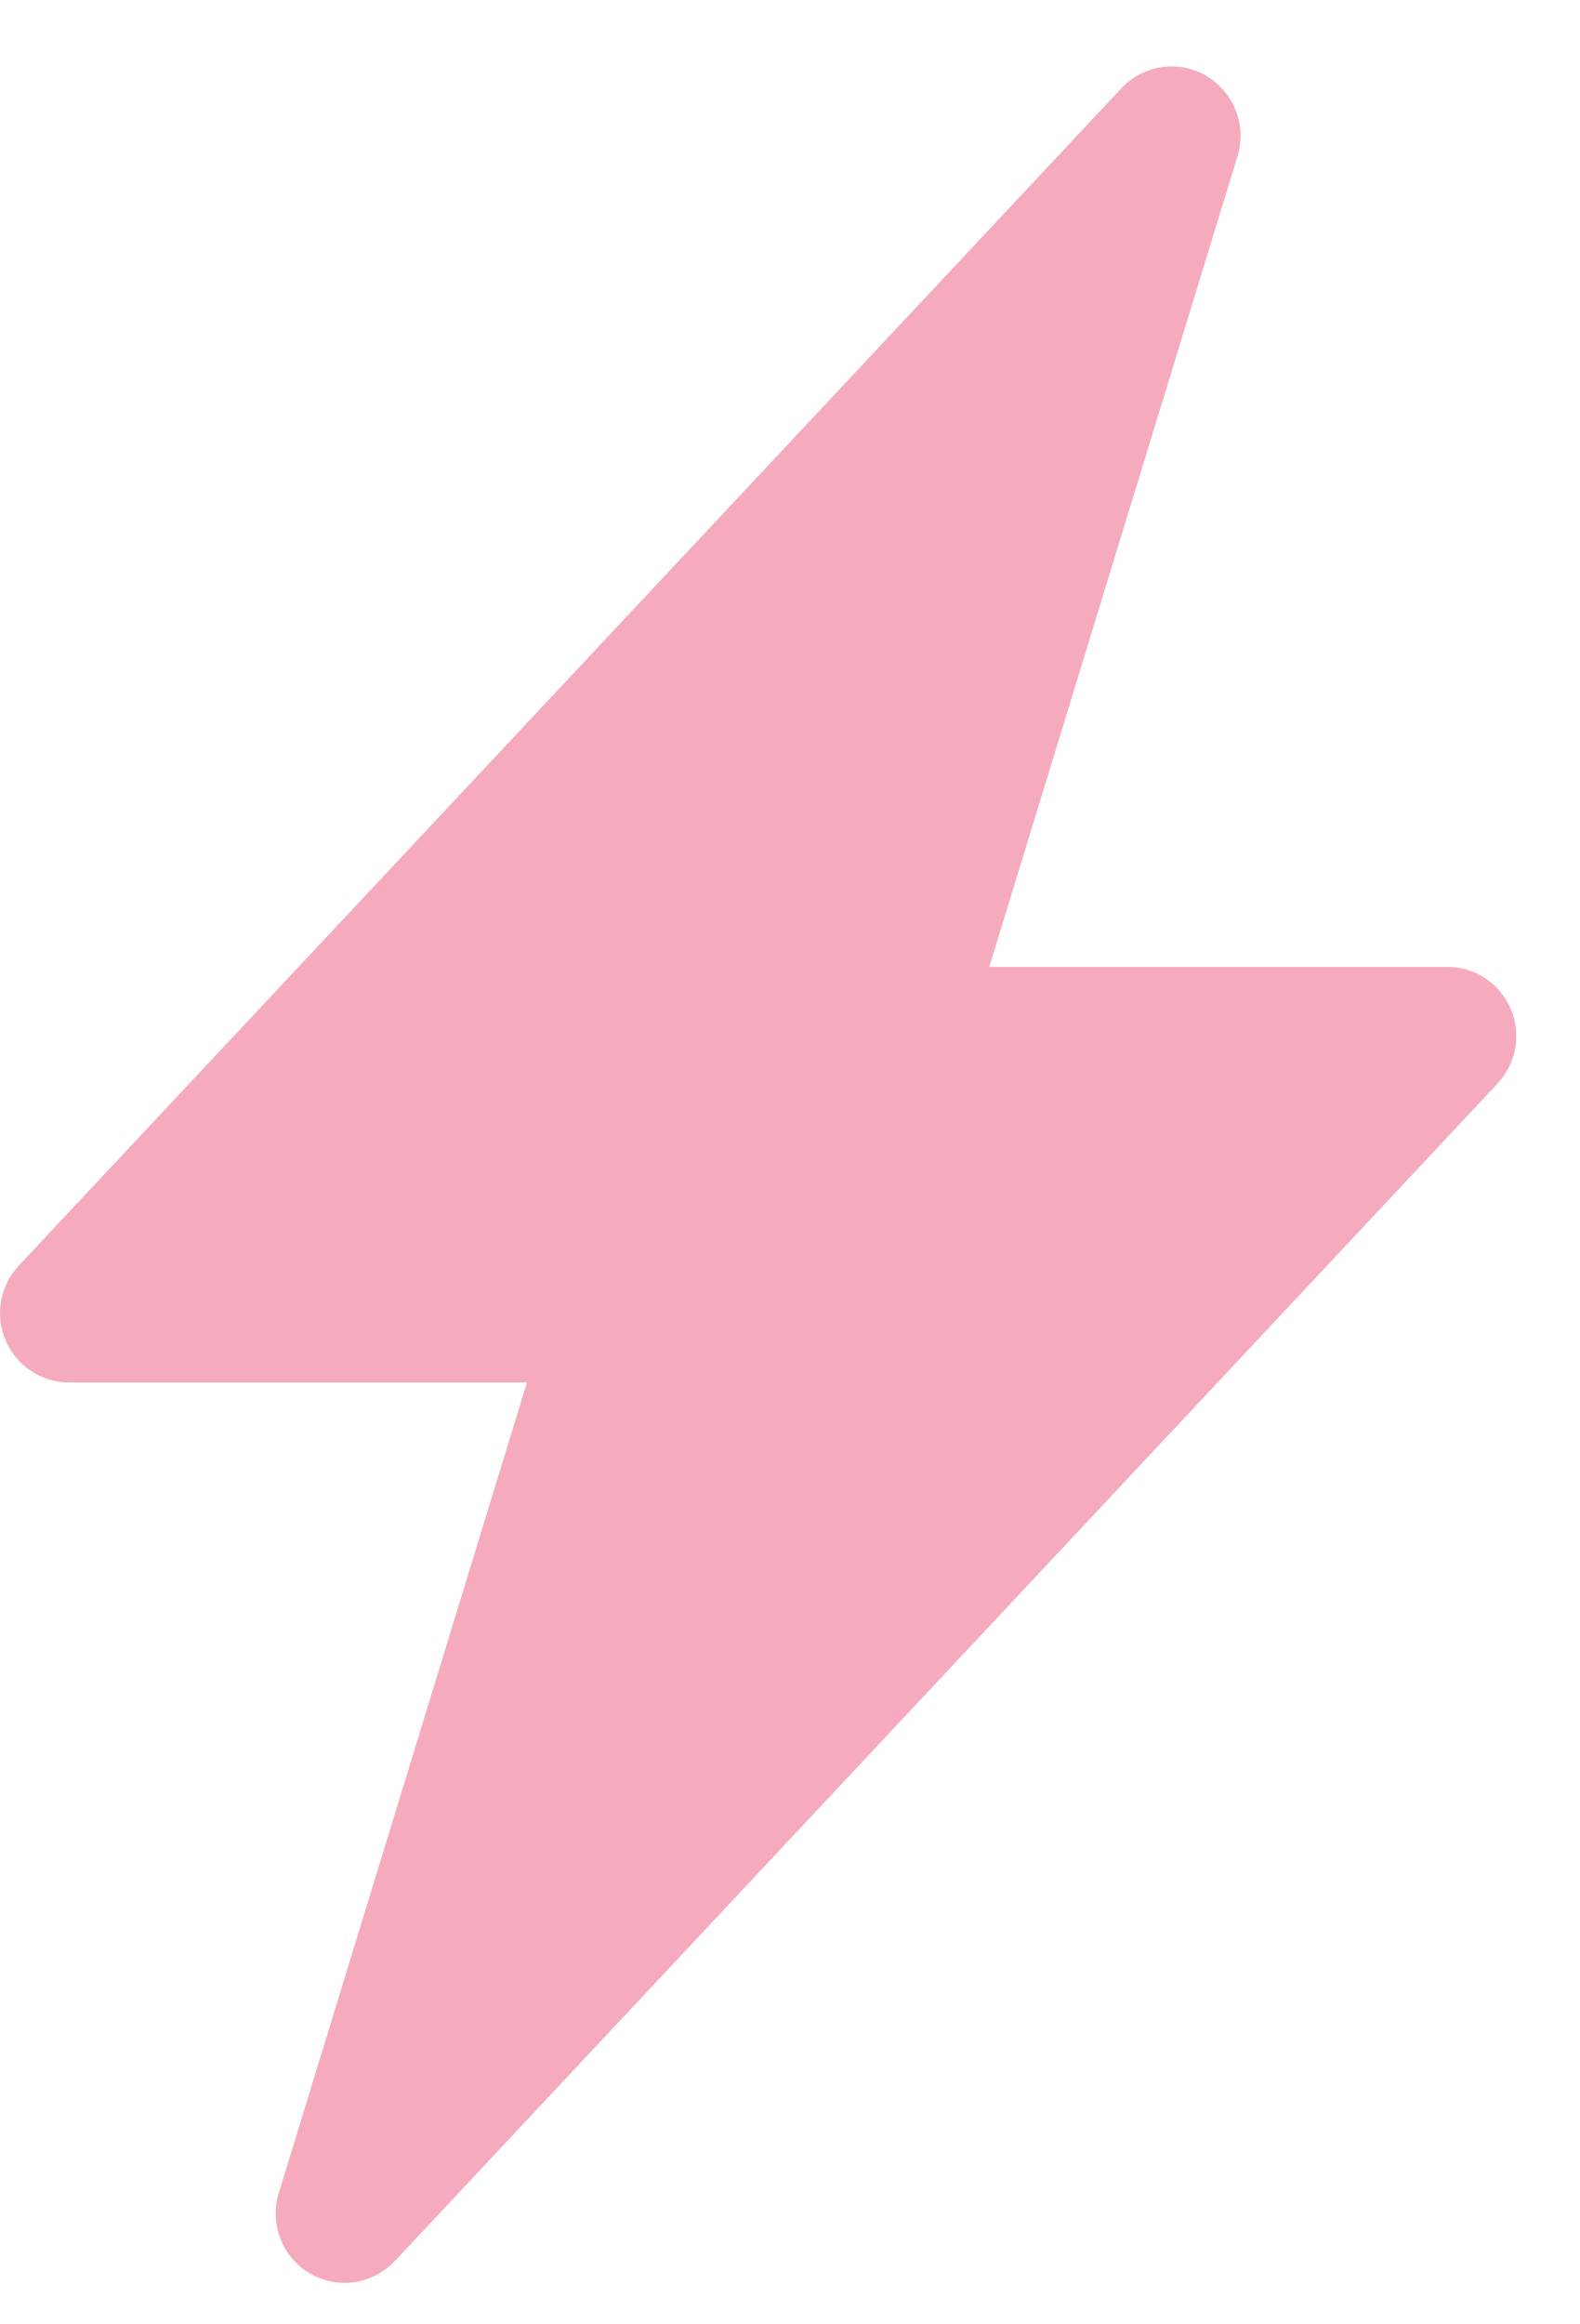
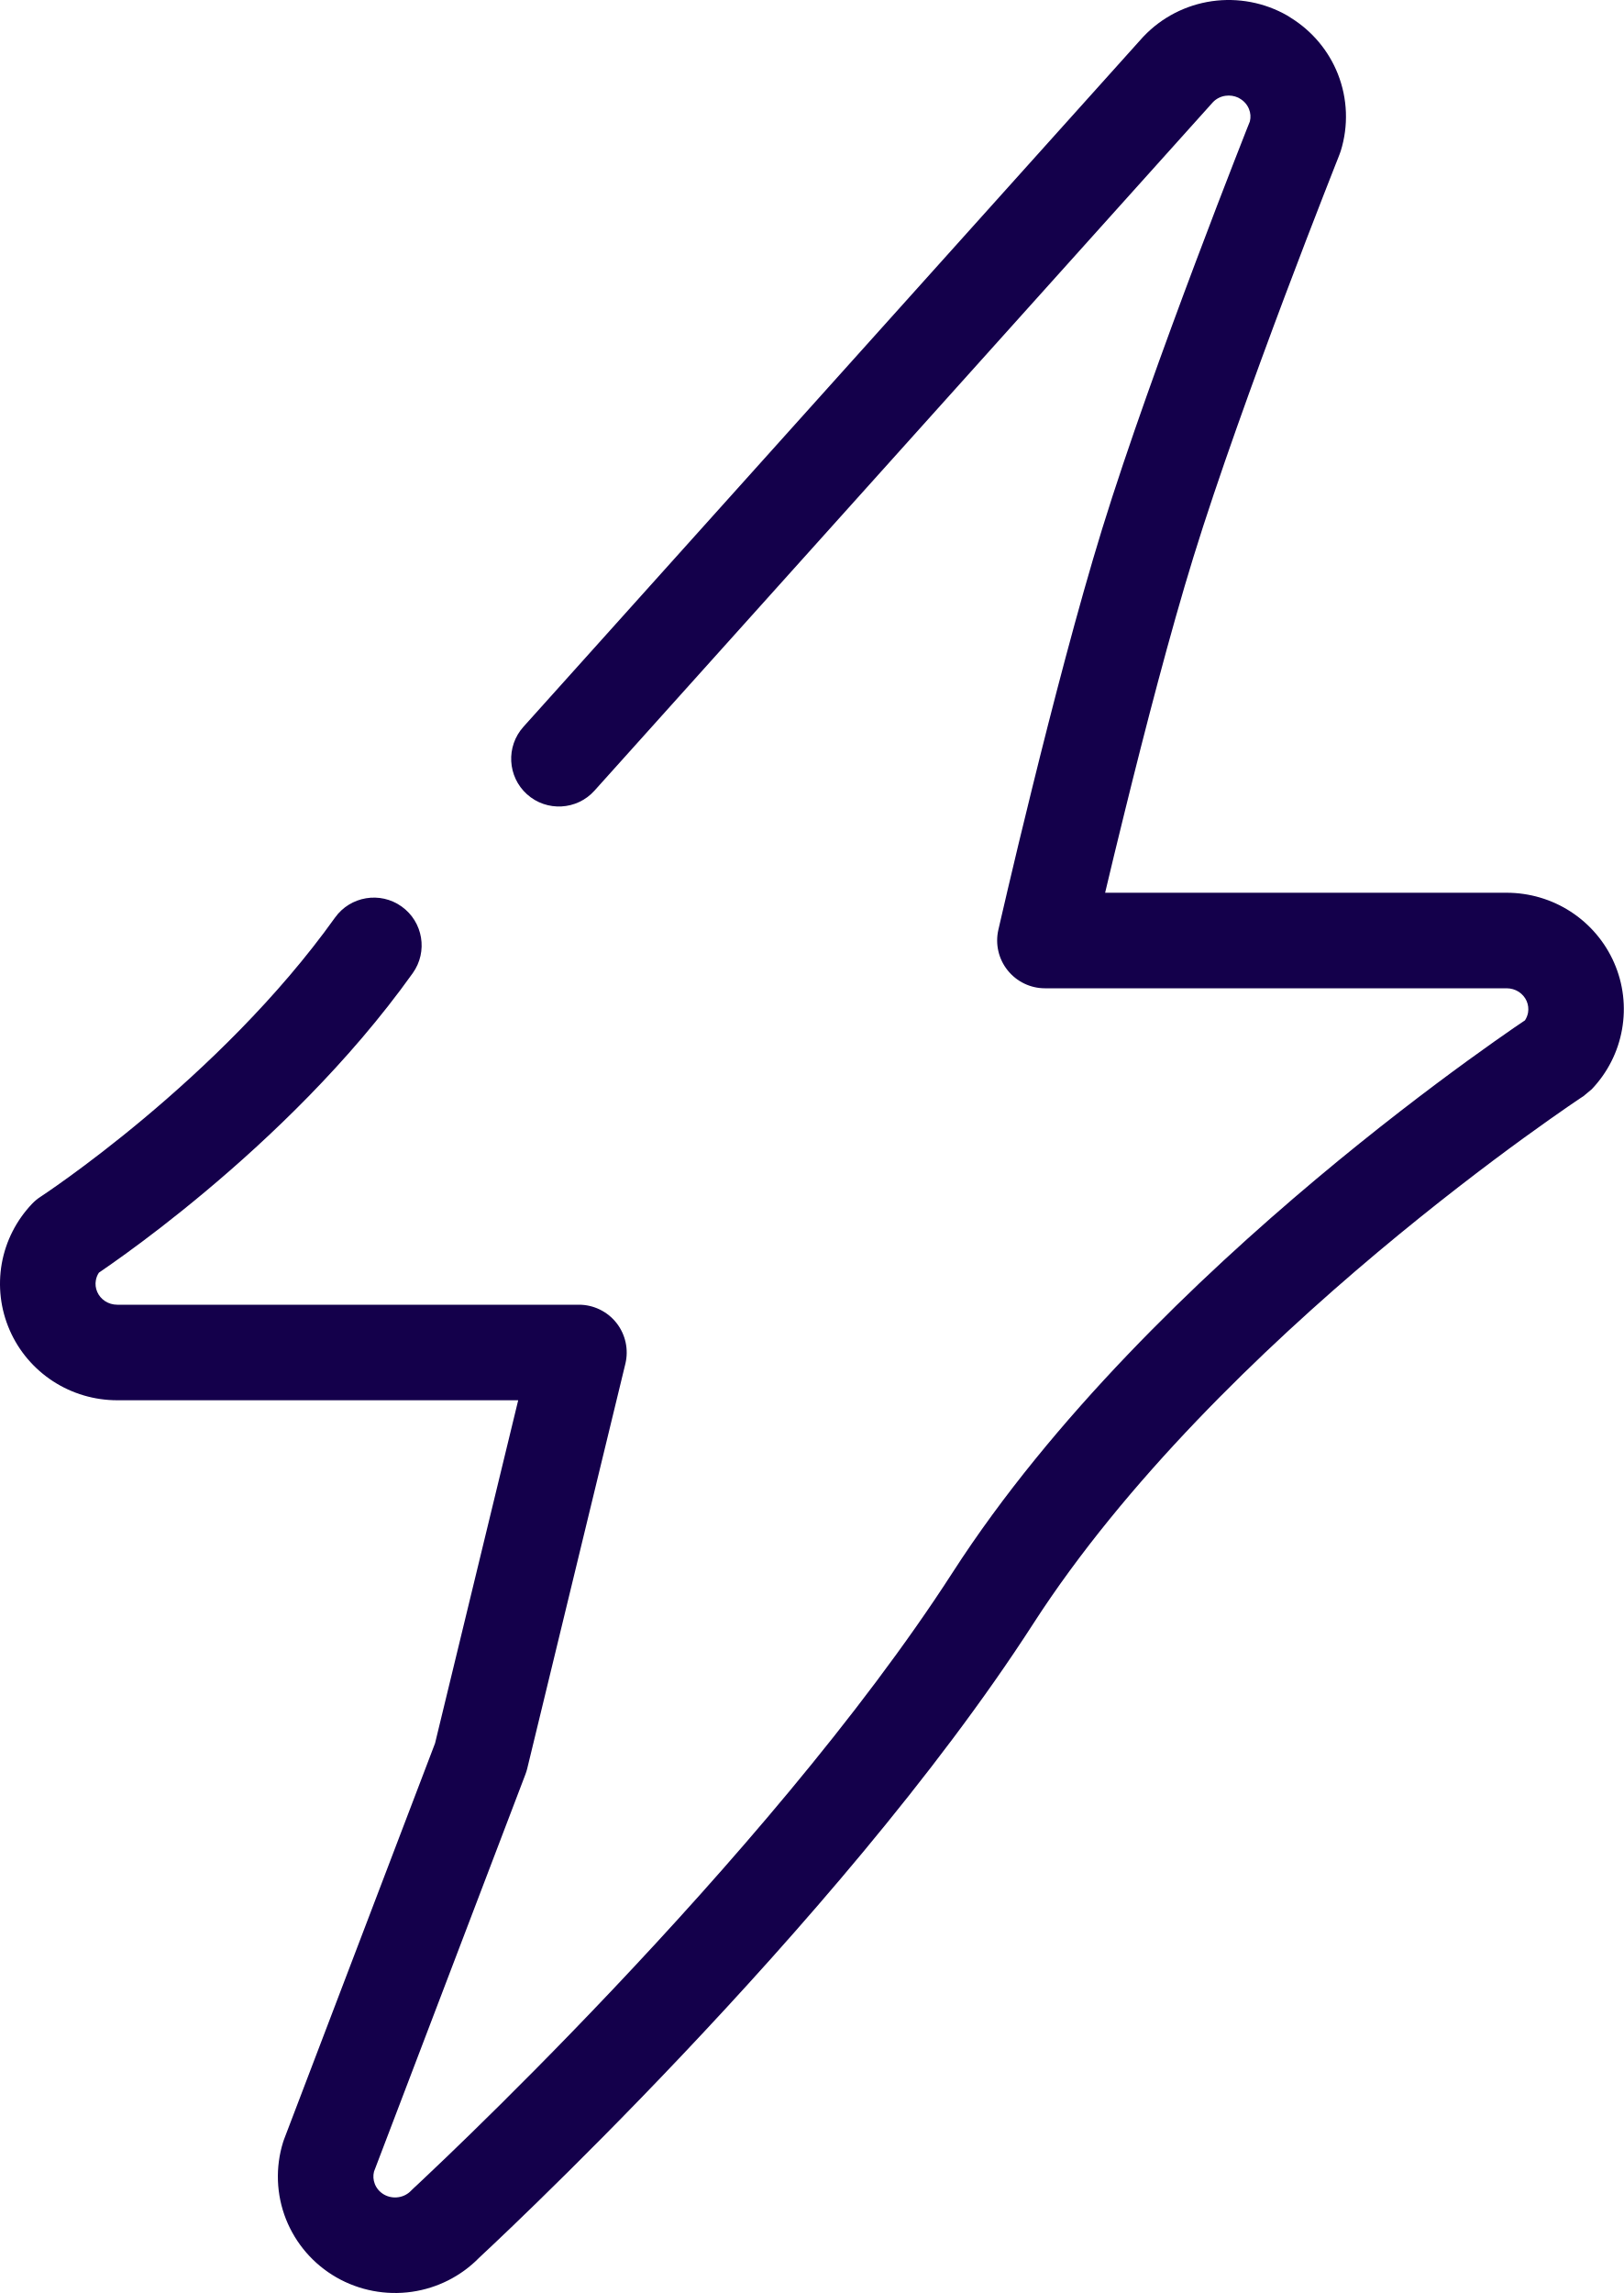
- <svg xmlns="http://www.w3.org/2000/svg" width="17" height="25" viewBox="0 0 17 25" fill="none">
-   <path d="M12.978 0.816C13.123 0.901 13.236 1.032 13.297 1.189C13.358 1.346 13.364 1.519 13.315 1.68L10.644 10.401H15.572C15.717 10.401 15.859 10.443 15.98 10.523C16.101 10.603 16.196 10.717 16.253 10.85C16.311 10.984 16.328 11.132 16.303 11.275C16.278 11.418 16.211 11.551 16.112 11.657L4.248 24.323C4.133 24.445 3.98 24.525 3.815 24.55C3.649 24.574 3.48 24.541 3.335 24.456C3.19 24.372 3.078 24.24 3.017 24.083C2.956 23.926 2.95 23.753 2.999 23.593L5.67 14.871H0.742C0.597 14.871 0.456 14.829 0.335 14.748C0.213 14.669 0.118 14.555 0.061 14.421C0.004 14.288 -0.014 14.14 0.011 13.997C0.037 13.854 0.103 13.721 0.202 13.615L12.066 0.949C12.181 0.826 12.334 0.746 12.499 0.722C12.665 0.698 12.834 0.73 12.978 0.815V0.816Z" fill="#F5AABE" />
+ <svg xmlns="http://www.w3.org/2000/svg" width="34" height="48" viewBox="0 0 34 48" fill="none">
+   <path fill-rule="evenodd" clip-rule="evenodd" d="M25.925 2.044C25.843 2.006 25.751 1.992 25.66 2.005C25.559 2.019 25.468 2.066 25.4 2.135L12.447 16.551C12.078 16.962 11.445 16.996 11.034 16.627C10.624 16.258 10.59 15.626 10.959 15.215L23.924 0.784C23.931 0.777 23.937 0.77 23.944 0.763C24.324 0.363 24.828 0.104 25.374 0.025C25.919 -0.053 26.476 0.052 26.954 0.326C26.981 0.341 27.006 0.358 27.031 0.375C27.474 0.651 27.819 1.061 28.012 1.548C28.216 2.064 28.237 2.633 28.072 3.162C28.064 3.187 28.056 3.211 28.046 3.234L28.024 3.291L27.958 3.458C27.9 3.604 27.817 3.816 27.714 4.081C27.507 4.612 27.22 5.355 26.901 6.202C26.262 7.903 25.499 10.005 24.988 11.661C24.501 13.237 23.968 15.294 23.555 16.97C23.394 17.62 23.252 18.21 23.139 18.688H31.544C32.021 18.688 32.489 18.825 32.889 19.085C33.289 19.345 33.606 19.717 33.797 20.155C33.989 20.593 34.046 21.078 33.962 21.549C33.879 22.021 33.657 22.456 33.327 22.802M33.327 22.802L33.149 22.95L33.134 22.959L33.072 23C33.017 23.038 32.935 23.093 32.827 23.167C32.613 23.315 32.3 23.534 31.91 23.817C31.131 24.383 30.05 25.203 28.845 26.213C26.423 28.246 23.558 31.005 21.632 33.993C19.575 37.183 16.66 40.51 14.283 43.02C13.091 44.28 12.024 45.343 11.256 46.092C10.872 46.467 10.562 46.763 10.347 46.966C10.24 47.068 10.156 47.146 10.099 47.199L10.034 47.26L10.032 47.262C9.654 47.648 9.159 47.898 8.624 47.975C8.078 48.053 7.521 47.947 7.042 47.672C6.563 47.397 6.191 46.968 5.987 46.453C5.784 45.938 5.763 45.369 5.928 44.84C5.934 44.821 5.941 44.801 5.948 44.782L9.109 36.493L10.85 29.312H2.455C1.979 29.312 1.511 29.175 1.111 28.915C0.711 28.655 0.394 28.283 0.203 27.845C0.011 27.407 -0.046 26.922 0.037 26.45C0.121 25.979 0.343 25.544 0.673 25.198C0.726 25.143 0.785 25.093 0.85 25.051L0.857 25.047L0.885 25.028C0.911 25.01 0.951 24.984 1.003 24.948C1.107 24.877 1.262 24.769 1.456 24.628C1.845 24.346 2.392 23.932 3.016 23.41C4.271 22.36 5.809 20.897 7.014 19.209C7.335 18.76 7.96 18.655 8.409 18.976C8.859 19.297 8.963 19.922 8.642 20.371C7.301 22.25 5.623 23.837 4.299 24.944C3.634 25.501 3.05 25.943 2.63 26.247C2.42 26.399 2.251 26.517 2.133 26.598C2.11 26.614 2.09 26.628 2.071 26.641C2.038 26.69 2.017 26.744 2.007 26.801C1.992 26.883 2.002 26.967 2.036 27.044C2.069 27.121 2.126 27.189 2.2 27.237C2.275 27.286 2.363 27.312 2.455 27.312H12.122C12.428 27.312 12.718 27.453 12.908 27.694C13.097 27.935 13.166 28.25 13.094 28.548L11.038 37.026C11.028 37.067 11.015 37.107 11 37.146L7.831 45.458C7.809 45.544 7.815 45.635 7.848 45.718C7.883 45.808 7.95 45.887 8.039 45.938C8.129 45.99 8.235 46.01 8.339 45.995C8.444 45.98 8.538 45.931 8.607 45.858C8.622 45.842 8.638 45.827 8.654 45.812L8.655 45.812L8.673 45.794L8.734 45.738C8.788 45.687 8.868 45.612 8.972 45.513C9.181 45.316 9.484 45.027 9.86 44.66C10.614 43.926 11.66 42.882 12.831 41.645C15.181 39.163 17.996 35.942 19.951 32.909C22.037 29.674 25.078 26.763 27.559 24.681C28.806 23.635 29.926 22.787 30.735 22.199C31.139 21.905 31.467 21.676 31.694 21.519C31.791 21.452 31.87 21.399 31.93 21.359C31.962 21.31 31.983 21.256 31.994 21.199C32.008 21.117 31.998 21.033 31.965 20.956C31.931 20.878 31.874 20.811 31.8 20.762C31.725 20.714 31.637 20.688 31.545 20.688H21.878C21.574 20.688 21.287 20.549 21.097 20.311C20.907 20.074 20.836 19.762 20.903 19.466L21.878 19.688C20.903 19.466 20.903 19.466 20.903 19.466L20.917 19.406L20.956 19.237C20.99 19.09 21.04 18.876 21.102 18.61C21.227 18.078 21.404 17.334 21.613 16.491C22.028 14.808 22.573 12.704 23.077 11.071C23.607 9.354 24.387 7.205 25.03 5.498C25.352 4.642 25.641 3.891 25.85 3.355C25.955 3.087 26.039 2.872 26.097 2.724L26.165 2.554L26.17 2.54C26.191 2.456 26.185 2.367 26.152 2.285C26.116 2.194 26.05 2.116 25.96 2.064C25.948 2.058 25.937 2.051 25.925 2.044" fill="#14004B" />
</svg>
